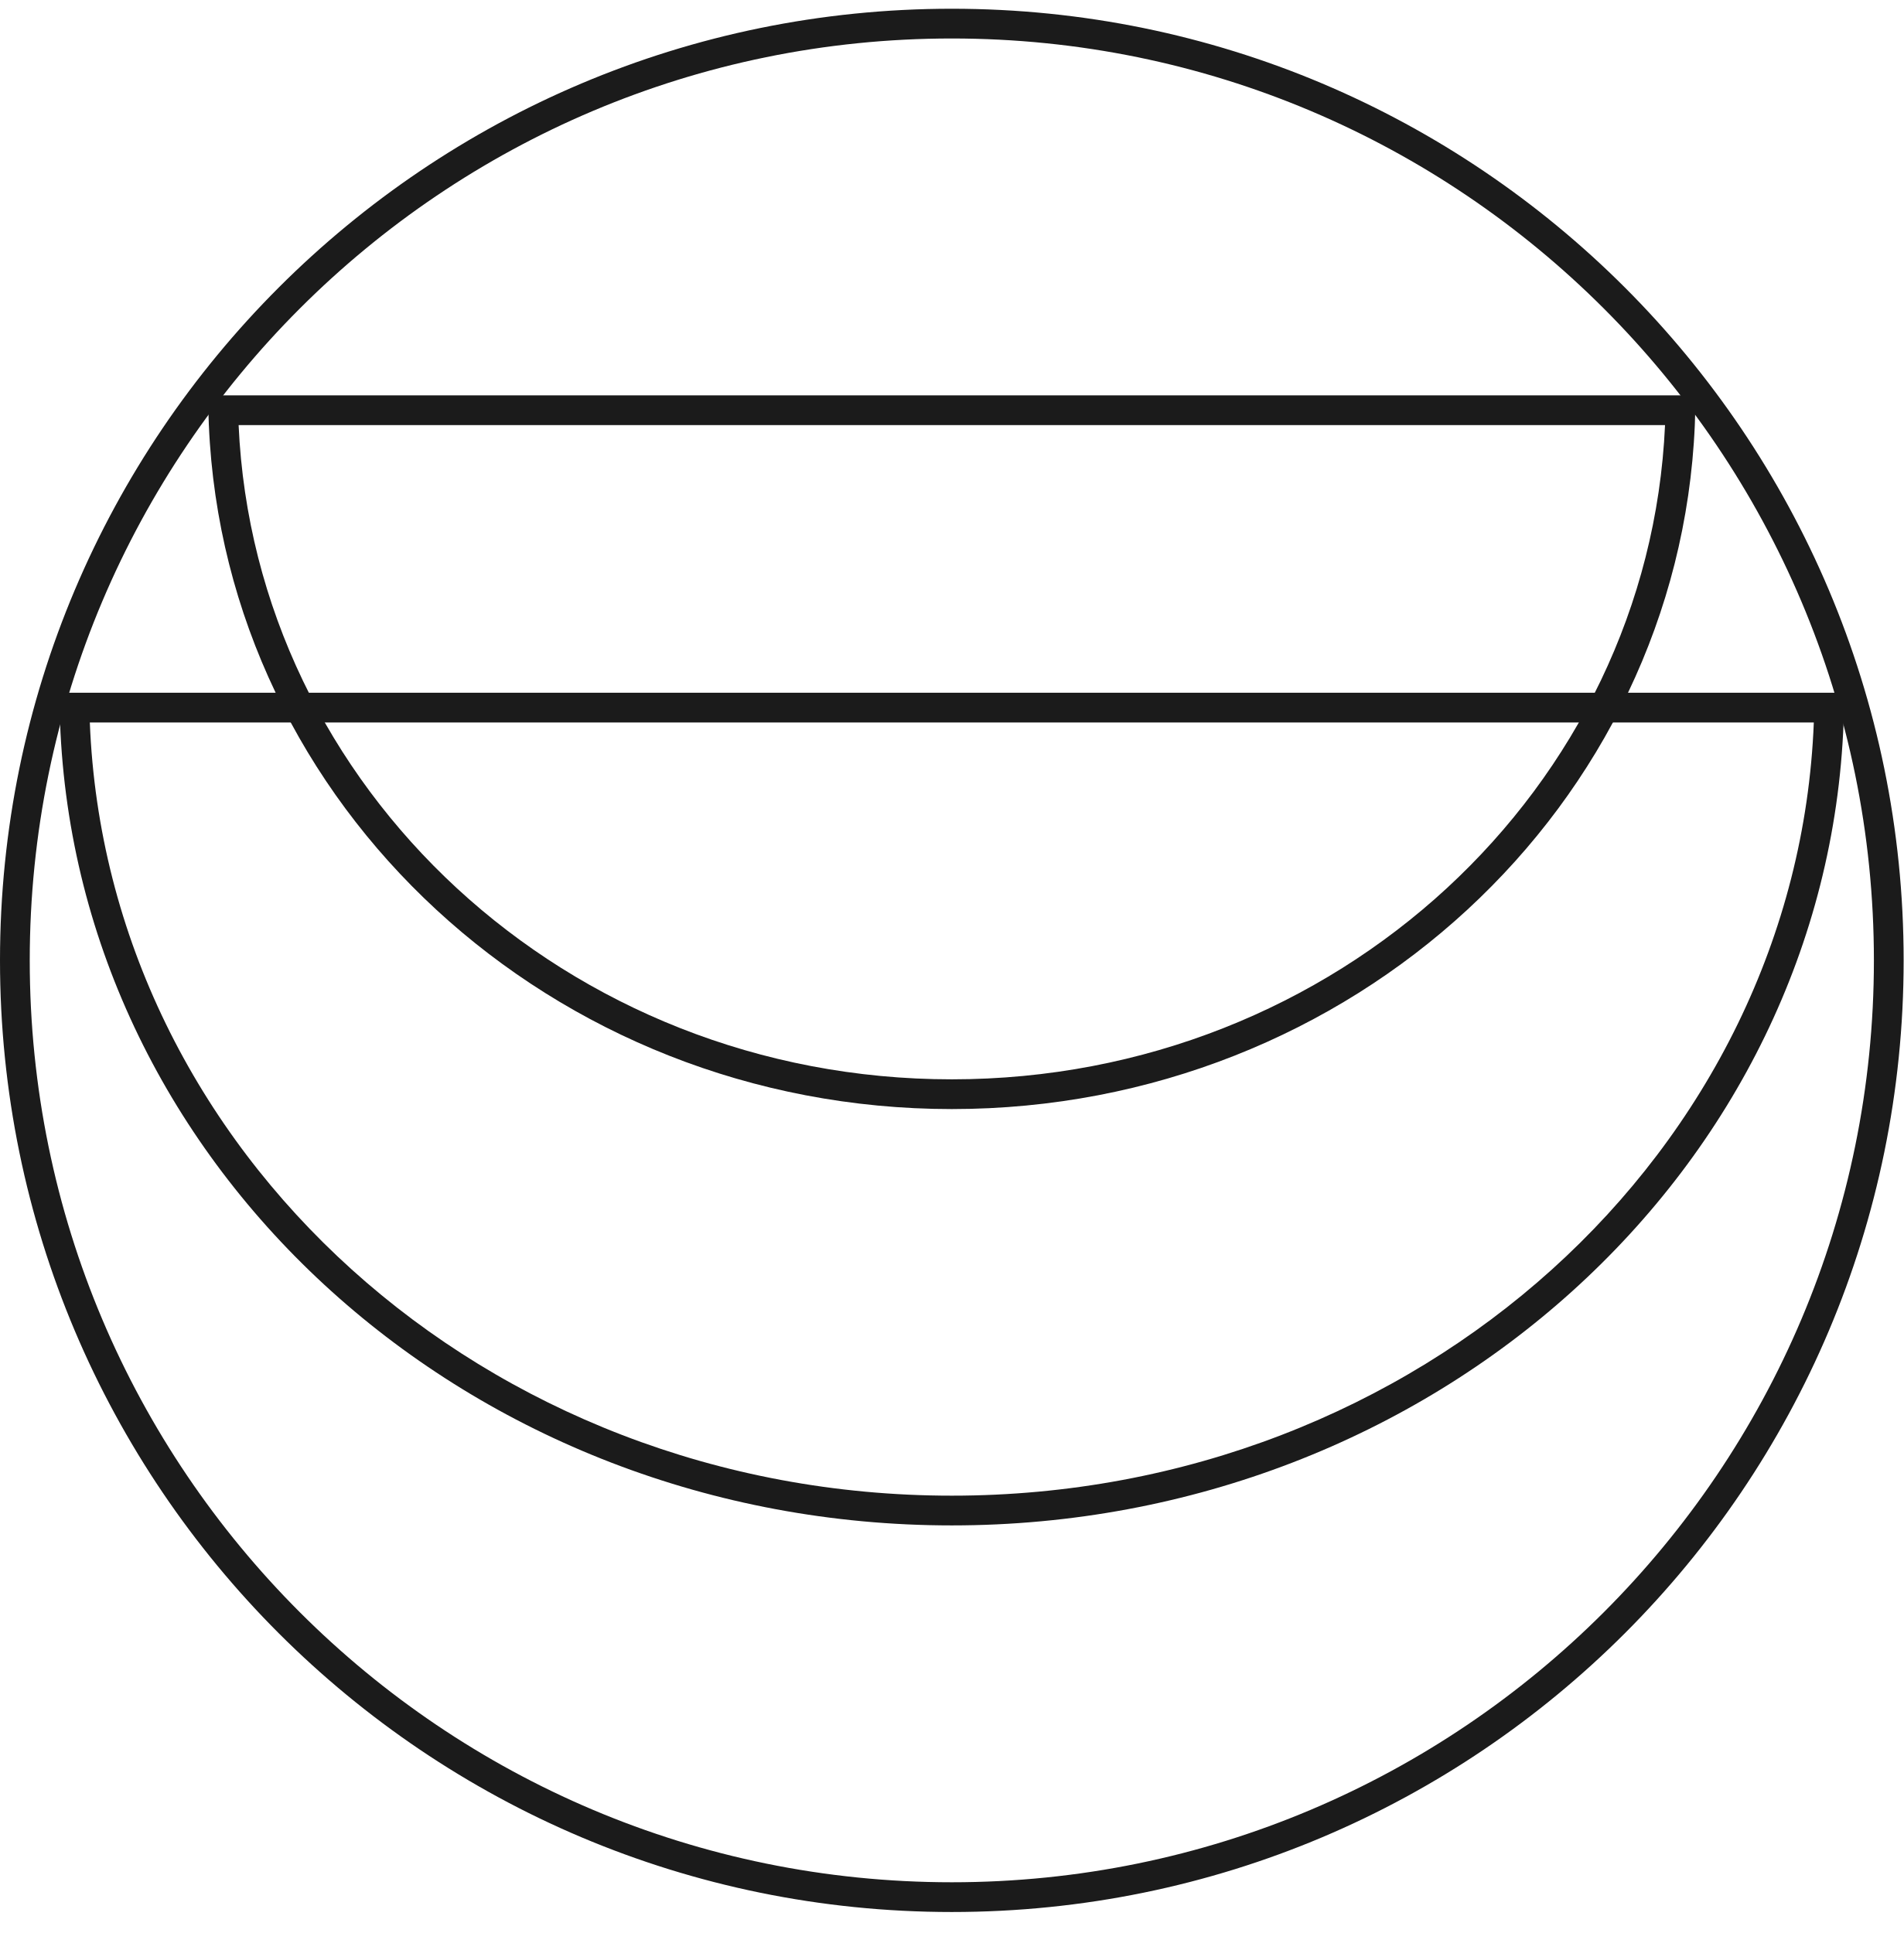
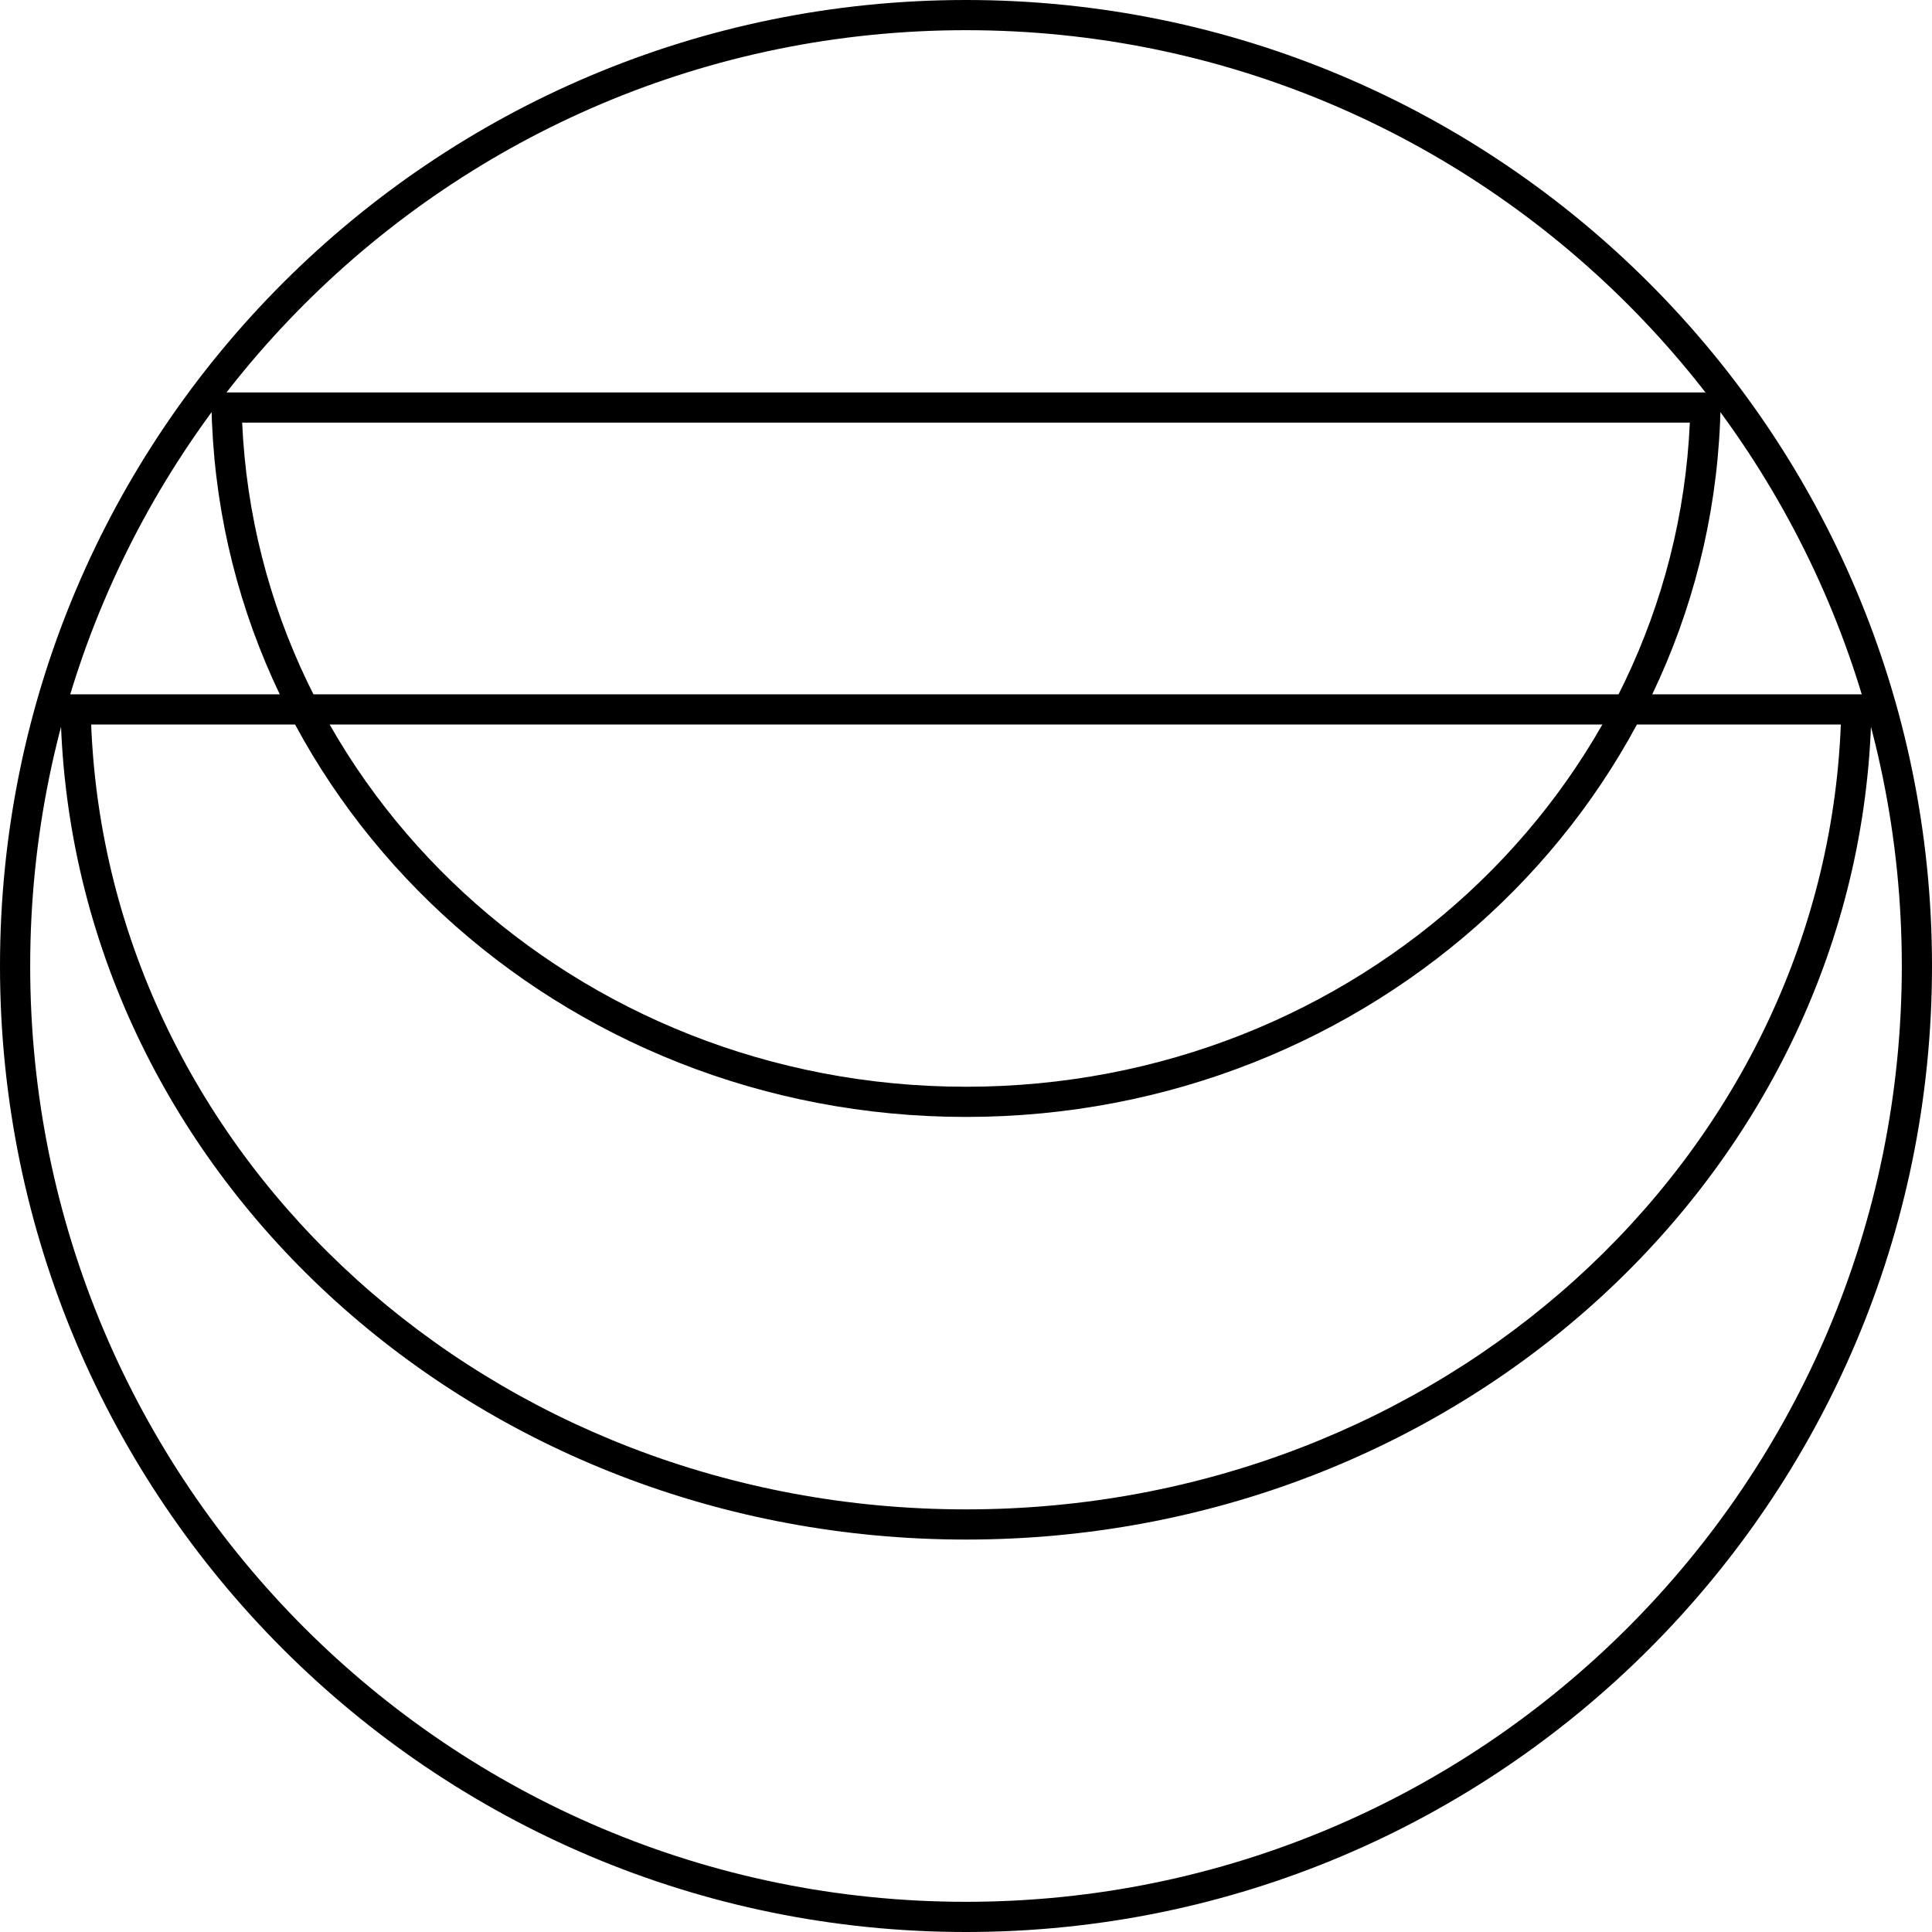
- <svg xmlns="http://www.w3.org/2000/svg" fill="none" viewBox="0 0 64 65">
-   <path fill="#1B1B1B" fill-rule="evenodd" d="M32 63.294c17.12 0 31-13.88 31-31 0-17.12-13.88-31-31-31-17.12 0-31 13.88-31 31 0 17.12 13.88 31 31 31zm0 1c17.673 0 32-14.327 32-32 0-17.673-14.327-32-32-32-17.673 0-32 14.327-32 32 0 17.673 14.327 32 32 32z" clip-rule="evenodd" />
-   <path fill="#1B1B1B" fill-rule="evenodd" d="M8.022 14.294c.546 12.204 11.036 22 23.978 22 12.942 0 23.432-9.796 23.978-22H8.022zm-1 0c.545 12.791 11.52 23 24.978 23 13.458 0 24.433-10.209 24.979-23 .014-.332.021-.665.021-1H7c0 .335.007.668.021 1z" clip-rule="evenodd" />
-   <path fill="#1B1B1B" fill-rule="evenodd" d="M3.02 24.294c.564 14.39 13.26 26 28.98 26s28.416-11.61 28.98-26H3.02zm-1.001 0c.564 15 13.771 27 29.981 27s29.417-12 29.981-27c.013-.332.019-.665.019-1H2c0 .335.006.668.019 1z" clip-rule="evenodd" />
+ <svg xmlns="http://www.w3.org/2000/svg" viewBox="0 0 512 512">
+   <path d="M256 504C119.04 504 8 392.96 8 256S119.04 8 256 8c136.96 0 248 111.04 248 248S392.96 504 256 504zm0 8c141.384 0 256-114.616 256-256S397.384 0 256 0C114.616 0 0 114.616 0 256s114.616 256 256 256z" />
+   <path d="M64.176 111.999h383.648c-4.368 97.632-88.288 176-191.824 176s-187.456-78.368-191.824-176zm-8 0c4.36 102.328 92.16 184 199.825 184s195.464-81.672 199.832-184c.112-2.656.168-5.32.168-8h-400c0 2.68.056 5.344.168 8z" />
+   <path d="M24.16 192h463.68C483.328 307.12 381.76 400 256 400S28.672 307.12 24.16 192zm-8.008 0C20.664 312 126.32 408 256 408s235.336-96 239.848-216c.104-2.656.152-5.32.152-8H16c0 2.68.048 5.344.152 8z" />
</svg>
